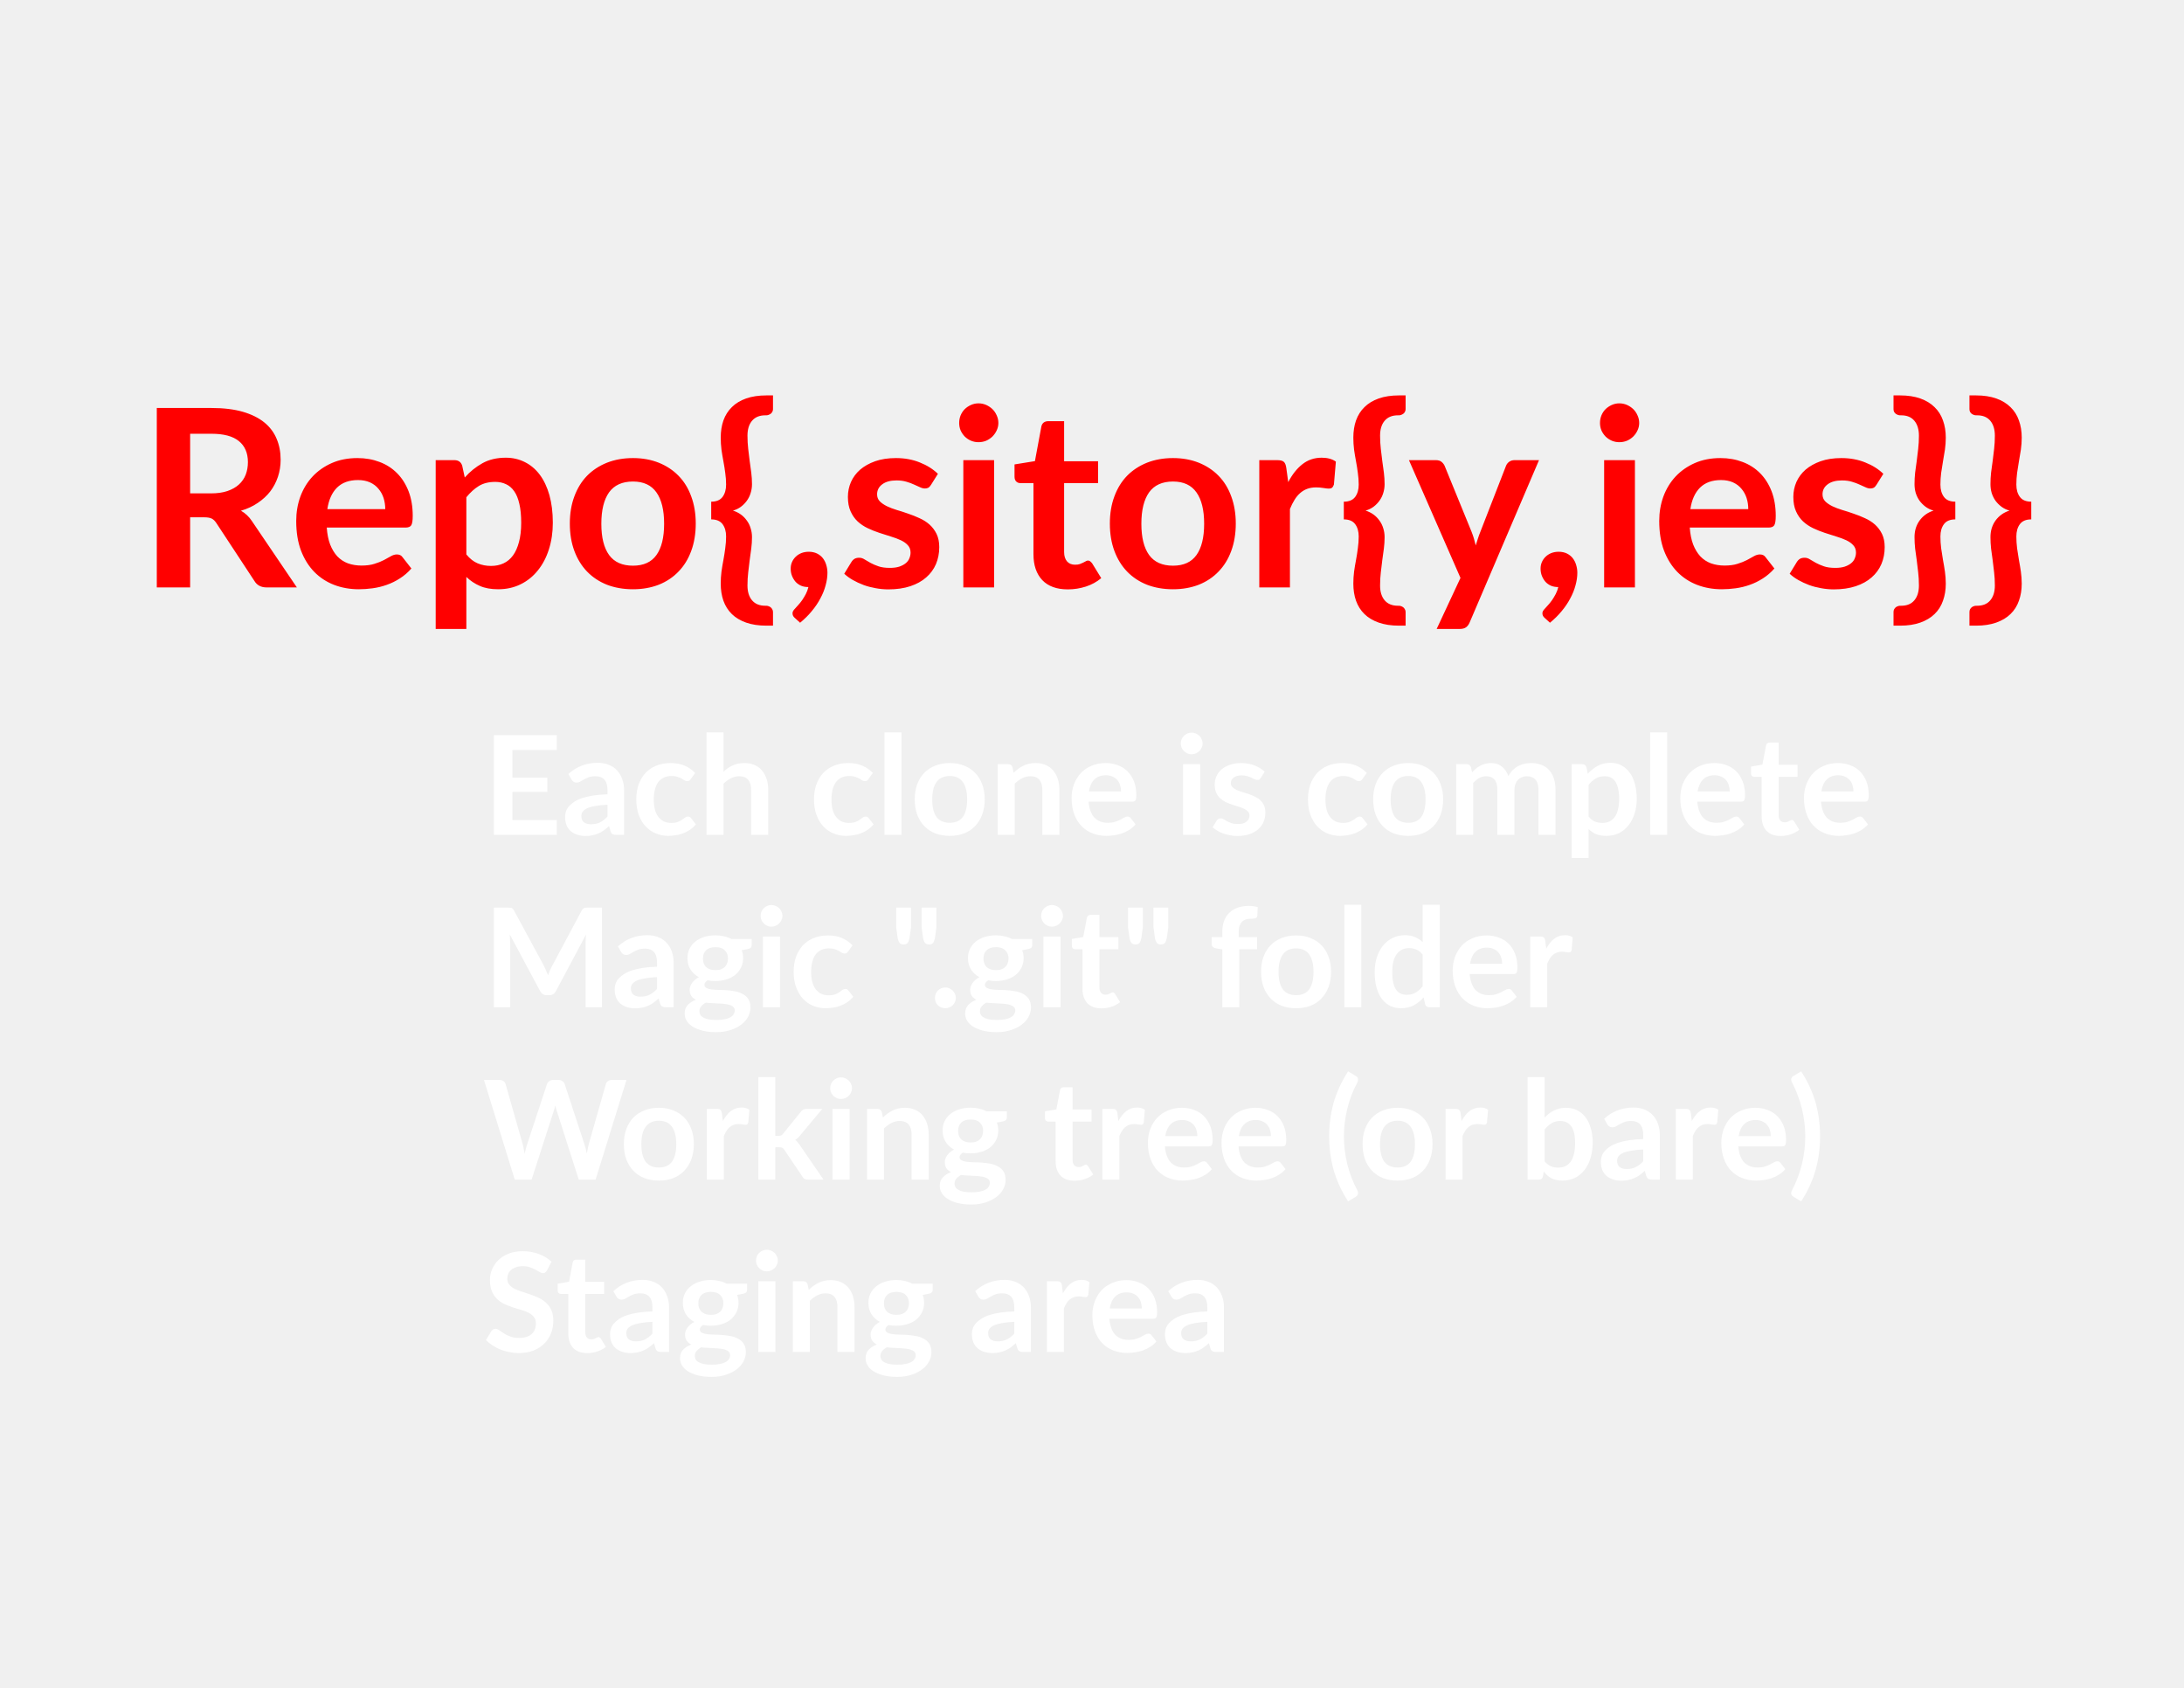
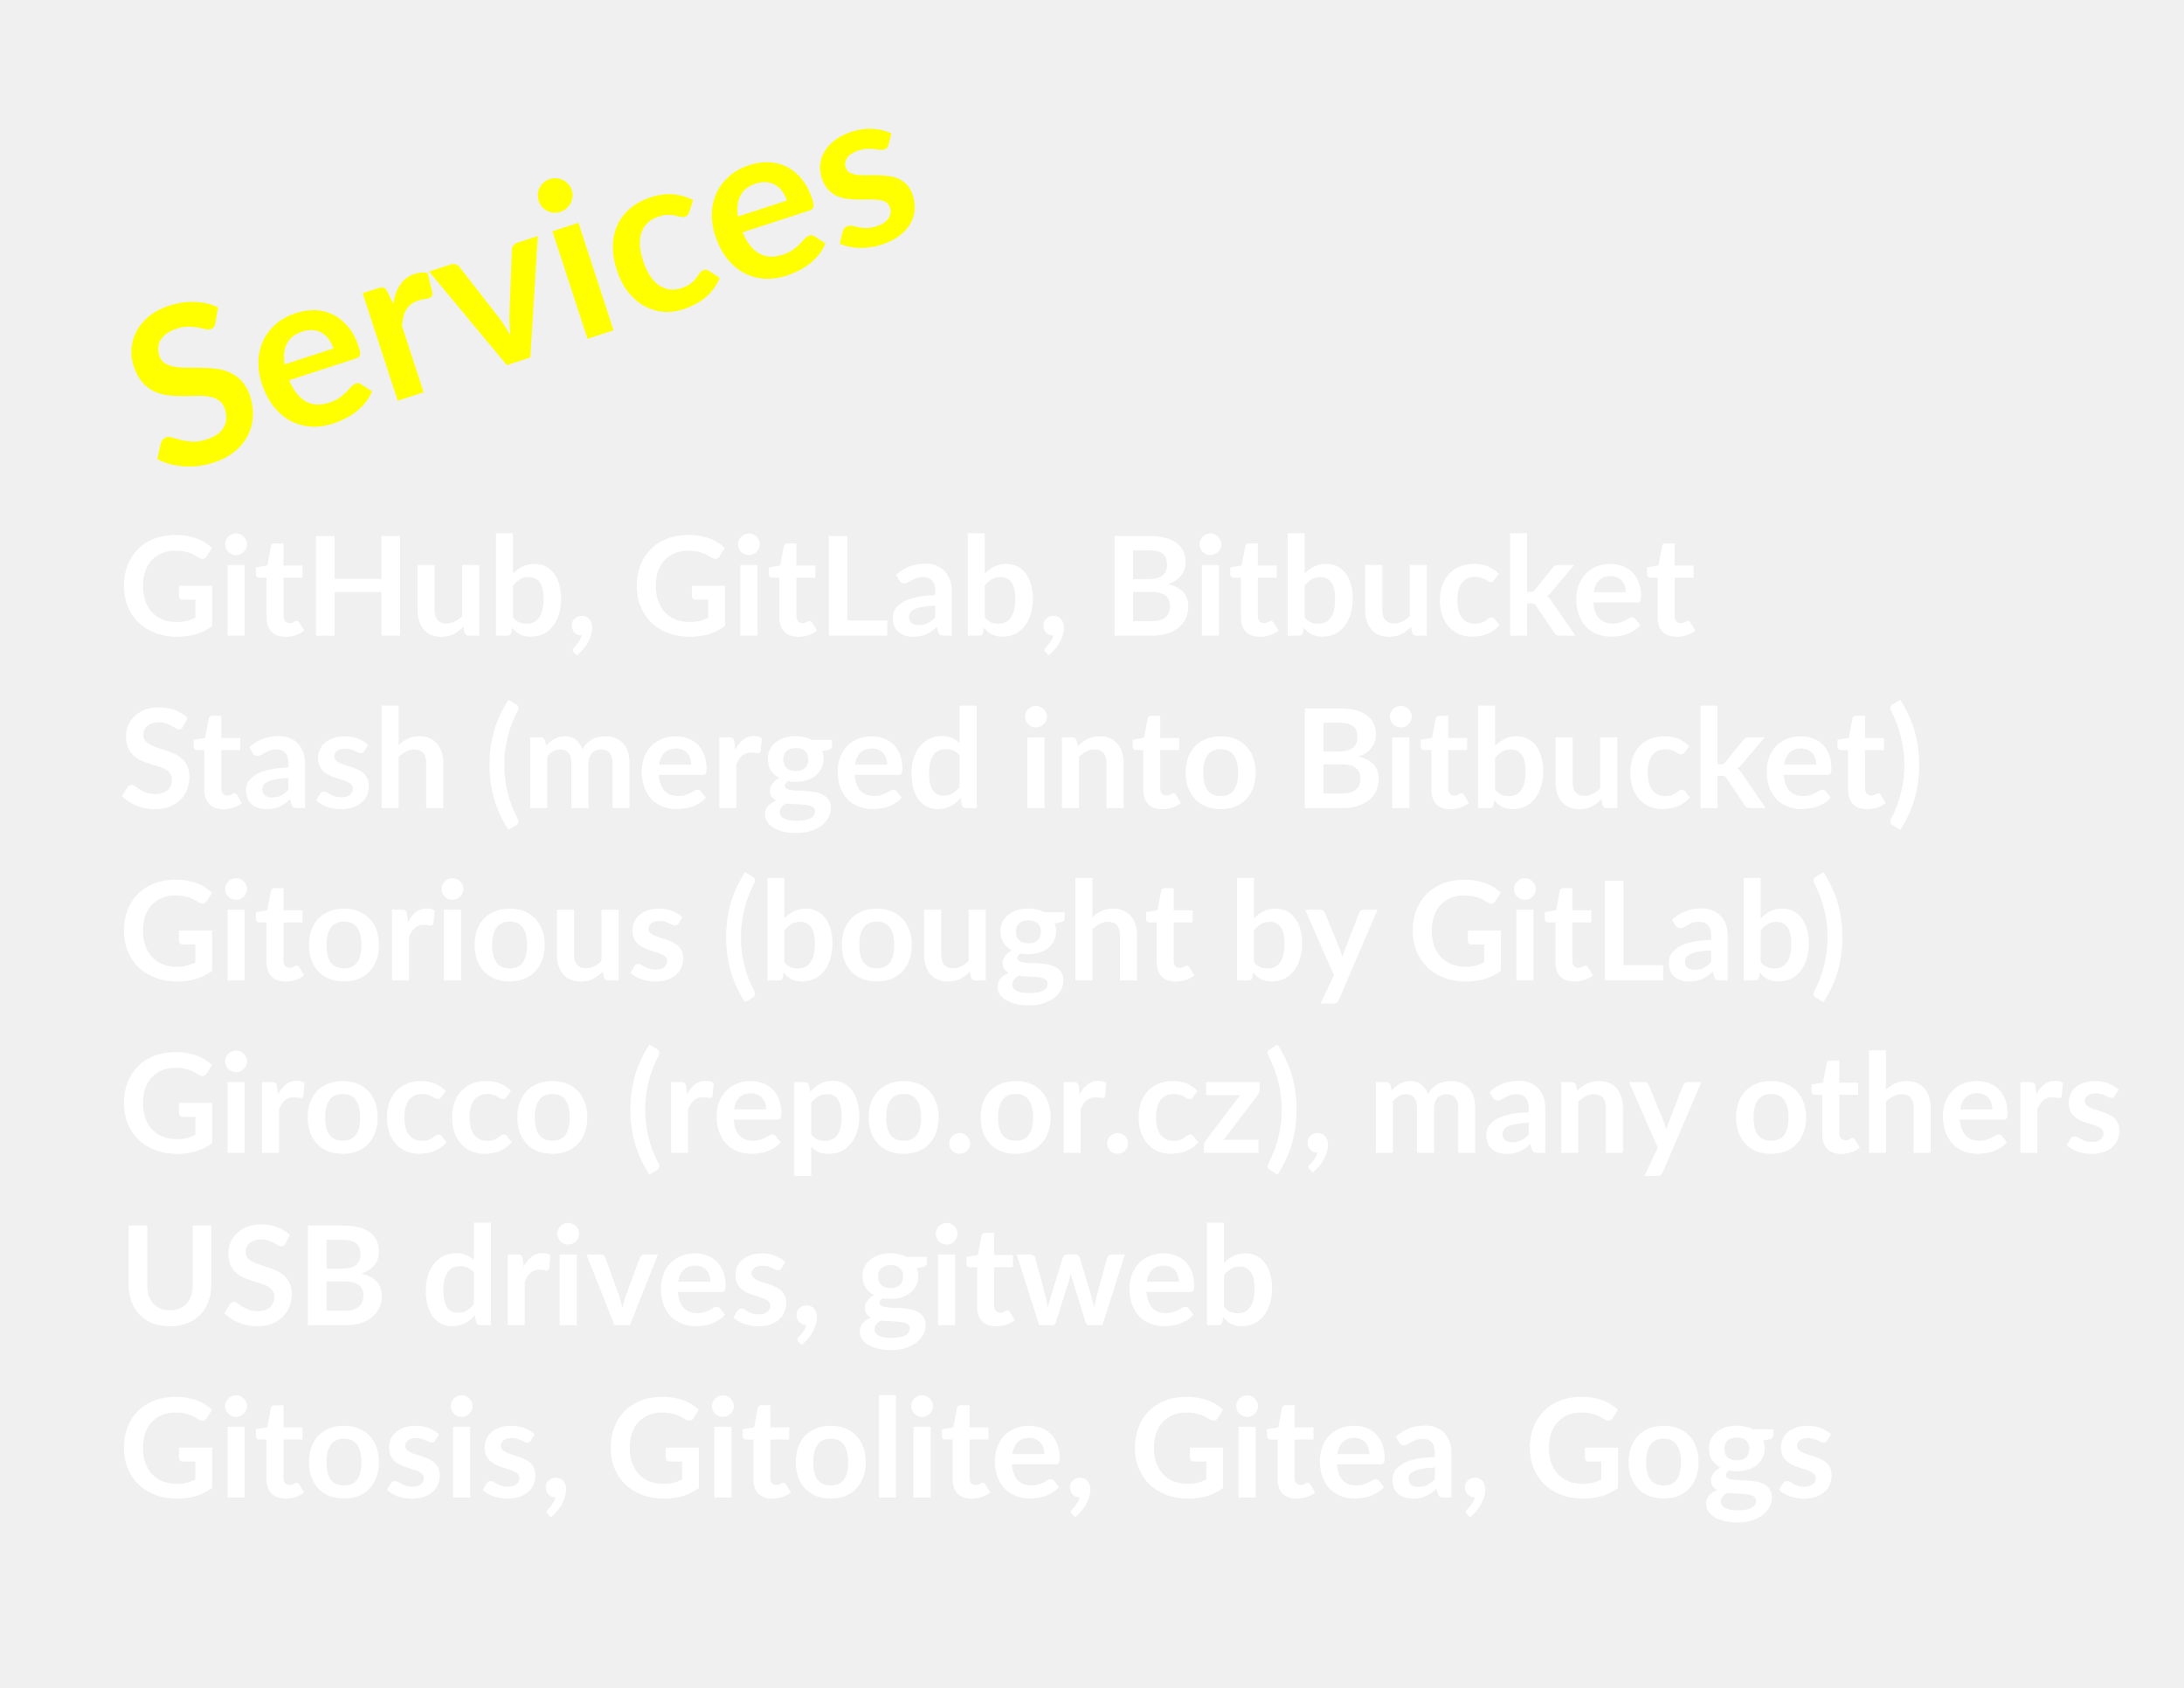
<svg xmlns="http://www.w3.org/2000/svg" xmlns:ns1="https://launchpad.net/jessyink" width="11in" height="8.5in" viewBox="0 0 279.4 215.9" version="1.1" id="svg8">
  <defs id="defs2" />
  <g ns1:masterSlide="masterSlide" id="layer8" style="display:none" />
  <g id="layer9" style="display:none">
    <text xml:space="preserve" style="font-style:normal;font-variant:normal;font-weight:bold;font-stretch:normal;font-size:21.167px;line-height:1.25;font-family:Lato;-inkscape-font-specification:'Lato, Bold';font-variant-ligatures:normal;font-variant-caps:normal;font-variant-numeric:normal;font-feature-settings:normal;text-align:start;letter-spacing:0px;word-spacing:0px;writing-mode:lr-tb;text-anchor:start;display:inline;fill:#fffff8;fill-opacity:1;stroke:none;stroke-width:0.265" x="35.07" y="52.858" id="text4838-9">
      <tspan style="stroke-width:0.265" id="tspan4832-9" x="35.07" y="52.858">Of Gits and</tspan>
      <tspan style="stroke-width:0.265" x="35.07" y="79.317" id="tspan4834-2">Hubs... and Labs</tspan>
      <tspan style="stroke-width:0.265" id="tspan4836-4" x="35.07" y="105.775">... and Buckets...</tspan>
    </text>
    <text xml:space="preserve" style="font-style:normal;font-variant:normal;font-weight:bold;font-stretch:normal;font-size:14.111px;line-height:1.25;font-family:Lato;-inkscape-font-specification:'Lato, Bold';font-variant-ligatures:normal;font-variant-caps:normal;font-variant-numeric:normal;font-feature-settings:normal;text-align:start;letter-spacing:0px;word-spacing:0px;writing-mode:lr-tb;text-anchor:start;display:inline;fill:#202020;fill-opacity:1;stroke:none;stroke-width:0.265" x="152.828" y="141.243" id="text4844-9">
      <tspan style="stroke-width:0.265" id="tspan4840-6" x="152.828" y="141.243">Tyler Tidman</tspan>
      <tspan style="stroke-width:0.265" id="tspan4842-9" x="152.828" y="158.882">VA3DGN</tspan>
    </text>
  </g>
  <g style="display:none" id="layer6">
    <text transform="rotate(12.47108)" id="text4556" y="156.804" x="68.625" style="font-style:normal;font-variant:normal;font-weight:bold;font-stretch:normal;font-size:70.556px;line-height:1.25;font-family:Lato;-inkscape-font-specification:'Lato, Bold';font-variant-ligatures:normal;font-variant-caps:normal;font-variant-numeric:normal;font-feature-settings:normal;text-align:start;letter-spacing:0px;word-spacing:0px;writing-mode:lr-tb;text-anchor:start;fill:#e55c00;fill-opacity:1;stroke:none;stroke-width:0.891" xml:space="preserve">
      <tspan style="font-style:normal;font-variant:normal;font-weight:bold;font-stretch:normal;font-size:70.556px;font-family:Lato;-inkscape-font-specification:'Lato, Bold';font-variant-ligatures:normal;font-variant-caps:normal;font-variant-numeric:normal;font-feature-settings:normal;text-align:start;writing-mode:lr-tb;text-anchor:start;stroke-width:0.891" y="156.804" x="68.625" id="tspan4628">Slides</tspan>
    </text>
    <text id="text4542" y="45.29" x="143.59" style="font-style:normal;font-variant:normal;font-weight:bold;font-stretch:normal;font-size:17.639px;line-height:1.25;font-family:Lato;-inkscape-font-specification:'Lato, Bold';font-variant-ligatures:normal;font-variant-caps:normal;font-variant-numeric:normal;font-feature-settings:normal;text-align:center;letter-spacing:0px;word-spacing:0px;writing-mode:lr-tb;text-anchor:middle;fill:#fffffe;fill-opacity:1;stroke:none;stroke-width:0.265" xml:space="preserve">
      <tspan id="tspan4921" x="143.59" y="45.29">Inkscape 0.92</tspan>
      <tspan id="tspan4923" x="143.59" y="67.339">JessyInk Extension (incl. 0.48+)</tspan>
      <tspan id="tspan4925" x="143.59" y="89.387">Lato font (Open Font License)</tspan>
    </text>
  </g>
  <g id="g4625" style="display:none">
    <text xml:space="preserve" style="font-style:italic;font-variant:normal;font-weight:bold;font-stretch:normal;font-size:31.75px;line-height:1.25;font-family:Lato;-inkscape-font-specification:'Lato, Bold Italic';font-variant-ligatures:normal;font-variant-caps:normal;font-variant-numeric:normal;font-feature-settings:normal;text-align:start;letter-spacing:0px;word-spacing:0px;writing-mode:lr-tb;text-anchor:start;fill:#ff00ff;fill-opacity:1;stroke:none;stroke-width:0.265" x="99.072" y="42.974" id="text4623">
      <tspan style="font-style:italic;font-variant:normal;font-weight:bold;font-stretch:normal;font-size:31.75px;font-family:Lato;-inkscape-font-specification:'Lato, Bold Italic';font-variant-ligatures:normal;font-variant-caps:normal;font-variant-numeric:normal;font-feature-settings:normal;text-align:start;writing-mode:lr-tb;text-anchor:start;fill:#ff00ff;fill-opacity:1" id="tspan4621" x="99.072" y="42.974">Why git?</tspan>
    </text>
    <text id="text4629" y="98.557" x="26.762" style="font-style:normal;font-variant:normal;font-weight:bold;font-stretch:normal;font-size:17.639px;line-height:1.25;font-family:Lato;-inkscape-font-specification:'Lato, Bold';font-variant-ligatures:normal;font-variant-caps:normal;font-variant-numeric:normal;font-feature-settings:normal;text-align:start;letter-spacing:0px;word-spacing:0px;writing-mode:lr-tb;text-anchor:start;fill:#ffffff;fill-opacity:1;stroke:none;stroke-width:0.265" xml:space="preserve">
      <tspan y="98.557" x="26.762" id="tspan4663">Cut down on OOPSes</tspan>
      <tspan y="120.606" x="26.762" id="tspan4665">Integrity of stored files</tspan>
      <tspan y="142.655" x="26.762" id="tspan4667">Easier collaboration/sharing</tspan>
      <tspan y="164.703" x="26.762" id="tspan4669">Offline/decentralized work</tspan>
      <tspan y="186.752" x="26.762" id="tspan4671">Loads of public projects</tspan>
    </text>
  </g>
  <g style="display:none" id="layer7">
    <text id="text4870" y="39.629" x="226.708" style="font-style:normal;font-variant:normal;font-weight:bold;font-stretch:normal;font-size:17.639px;line-height:1.25;font-family:Lato;-inkscape-font-specification:'Lato, Bold';font-variant-ligatures:normal;font-variant-caps:normal;font-variant-numeric:normal;font-feature-settings:normal;text-align:end;letter-spacing:0px;word-spacing:0px;writing-mode:lr-tb;text-anchor:end;fill:#ffffff;fill-opacity:1;stroke:none;stroke-width:0.265" xml:space="preserve">
      <tspan y="39.629" x="226.708" id="tspan4593">Google, Apple, Facebook</tspan>
      <tspan y="61.677" x="226.708" id="tspan4595">GNURadio, fldigi</tspan>
      <tspan y="83.726" x="226.708" id="tspan4597">trustedqsl (LotW tool)</tspan>
      <tspan y="105.775" x="226.708" id="tspan4599">Linux kernel</tspan>
      <tspan y="127.823" x="226.708" id="tspan4601">Python language</tspan>
      <tspan y="149.872" x="226.708" id="tspan4603">Mozilla Firefox browser</tspan>
      <tspan y="171.921" x="226.708" id="tspan4605">etc.</tspan>
    </text>
    <text transform="rotate(89.51608)" id="text4898" y="-240.717" x="31.77" style="font-style:normal;font-variant:normal;font-weight:bold;font-stretch:normal;font-size:28.222px;line-height:1.25;font-family:Lato;-inkscape-font-specification:'Lato, Bold';font-variant-ligatures:normal;font-variant-caps:normal;font-variant-numeric:normal;font-feature-settings:normal;text-align:start;letter-spacing:0px;word-spacing:0px;writing-mode:lr-tb;text-anchor:start;fill:#0000ff;fill-opacity:1;stroke:none;stroke-width:0.265" xml:space="preserve">
      <tspan y="-240.717" x="31.77" id="tspan4630">Some Users</tspan>
    </text>
  </g>
  <g style="display:none" id="layer5">
    <text id="text4810" y="161.176" x="75.398" style="font-style:normal;font-variant:normal;font-weight:bold;font-stretch:normal;font-size:31.75px;line-height:1.25;font-family:Lato;-inkscape-font-specification:'Lato, Bold';font-variant-ligatures:normal;font-variant-caps:normal;font-variant-numeric:normal;font-feature-settings:normal;text-align:start;letter-spacing:0px;word-spacing:0px;writing-mode:lr-tb;text-anchor:start;fill:#00ac00;fill-opacity:1;stroke:none;stroke-width:0.265" xml:space="preserve">
      <tspan y="161.176" x="75.398" id="tspan4864">Store what?</tspan>
    </text>
    <text id="text4818" y="35.254" x="32.681" style="font-style:normal;font-variant:normal;font-weight:bold;font-stretch:normal;font-size:17.639px;line-height:1.25;font-family:Lato;-inkscape-font-specification:'Lato, Bold';font-variant-ligatures:normal;font-variant-caps:normal;font-variant-numeric:normal;font-feature-settings:normal;text-align:start;letter-spacing:0px;word-spacing:0px;writing-mode:lr-tb;text-anchor:start;fill:#ffffff;fill-opacity:1;stroke:none;stroke-width:0.265" xml:space="preserve">
      <tspan y="35.254" x="32.681" id="tspan4607">source code</tspan>
      <tspan y="57.303" x="32.681" id="tspan4609">gerber files</tspan>
      <tspan y="79.351" x="32.681" id="tspan4611">static web pages</tspan>
      <tspan y="101.4" x="32.681" id="tspan4613">meeting minutes</tspan>
      <tspan y="123.449" x="32.681" id="tspan4615">slide presentations*</tspan>
      <tspan y="145.497" x="32.681" id="tspan4617">etc.</tspan>
    </text>
  </g>
-   <g style="display:inline" id="layer4">
+   <g style="display:none" id="layer4">
    <text id="text4789" y="106.792" x="61.759" style="font-style:normal;font-variant:normal;font-weight:bold;font-stretch:normal;font-size:17.639px;line-height:1.25;font-family:Lato;-inkscape-font-specification:'Lato, Bold';font-variant-ligatures:normal;font-variant-caps:normal;font-variant-numeric:normal;font-feature-settings:normal;text-align:start;letter-spacing:0px;word-spacing:0px;writing-mode:lr-tb;text-anchor:start;fill:#ffffff;fill-opacity:1;stroke:none;stroke-width:0.265" xml:space="preserve">
      <tspan id="tspan4927" x="61.759" y="106.792">Each clone is complete</tspan>
      <tspan id="tspan4929" x="61.759" y="128.841">Magic ".git" folder</tspan>
      <tspan id="tspan4931" x="61.759" y="150.889">Working tree (or bare)</tspan>
      <tspan id="tspan4933" x="61.759" y="172.938">Staging area</tspan>
    </text>
    <text id="text4769" y="75.14" x="17.498" style="font-style:normal;font-variant:normal;font-weight:bold;font-stretch:normal;font-size:31.75px;line-height:1.25;font-family:Lato;-inkscape-font-specification:'Lato, Bold';font-variant-ligatures:normal;font-variant-caps:normal;font-variant-numeric:normal;font-feature-settings:normal;text-align:start;letter-spacing:0px;word-spacing:0px;writing-mode:lr-tb;text-anchor:start;fill:#ff0000;fill-opacity:1;stroke:none;stroke-width:0.265" xml:space="preserve">
      <tspan y="75.14" x="17.498" id="tspan4562">Repo{,sitor{y,ies}}</tspan>
    </text>
  </g>
-   <g style="display:none" id="layer2">
-     <text transform="rotate(-57.45187)" id="text4534" y="76.812" x="-75.398" style="font-style:normal;font-variant:normal;font-weight:bold;font-stretch:normal;font-size:28.222px;line-height:1.25;font-family:Lato;-inkscape-font-specification:'Lato, Bold';font-variant-ligatures:normal;font-variant-caps:normal;font-variant-numeric:normal;font-feature-settings:normal;text-align:start;letter-spacing:0px;word-spacing:0px;writing-mode:lr-tb;text-anchor:start;fill:#ffff00;fill-opacity:1;stroke:none;stroke-width:0.265" xml:space="preserve">
-       <tspan style="font-style:normal;font-variant:normal;font-weight:bold;font-stretch:normal;font-size:28.222px;font-family:Lato;-inkscape-font-specification:'Lato, Bold';font-variant-ligatures:normal;font-variant-caps:normal;font-variant-numeric:normal;font-feature-settings:normal;text-align:start;writing-mode:lr-tb;text-anchor:start;fill:#ffff00;fill-opacity:1;stroke-width:0.265" y="76.812" x="-75.398" id="tspan4532">Services</tspan>
+   <g style="display:inline" id="layer2">
+     <text transform="rotate(-18.06668)" id="text4534" y="64.511" x="0.25" style="font-style:normal;font-variant:normal;font-weight:bold;font-stretch:normal;font-size:28.222px;line-height:1.25;font-family:Lato;-inkscape-font-specification:'Lato, Bold';font-variant-ligatures:normal;font-variant-caps:normal;font-variant-numeric:normal;font-feature-settings:normal;text-align:start;letter-spacing:0px;word-spacing:0px;writing-mode:lr-tb;text-anchor:start;fill:#ffff00;fill-opacity:1;stroke:none;stroke-width:0.265" xml:space="preserve">
+       <tspan style="font-style:normal;font-variant:normal;font-weight:bold;font-stretch:normal;font-size:28.222px;font-family:Lato;-inkscape-font-specification:'Lato, Bold';font-variant-ligatures:normal;font-variant-caps:normal;font-variant-numeric:normal;font-feature-settings:normal;text-align:start;writing-mode:lr-tb;text-anchor:start;fill:#ffff00;fill-opacity:1;stroke-width:0.265" y="64.511" x="0.25" id="tspan4532">Services</tspan>
    </text>
-     <text id="text4538" y="79.258" x="55.855" style="font-style:normal;font-variant:normal;font-weight:bold;font-stretch:normal;font-size:14.111px;line-height:1.25;font-family:Lato;-inkscape-font-specification:'Lato, Bold';font-variant-ligatures:normal;font-variant-caps:normal;font-variant-numeric:normal;font-feature-settings:normal;text-align:start;letter-spacing:0px;word-spacing:0px;writing-mode:lr-tb;text-anchor:start;fill:#ffffff;fill-opacity:1;stroke:none;stroke-width:0.265" xml:space="preserve">
-       <tspan y="79.258" x="55.855" id="tspan4634">GitHub, GitLab, Bitbucket</tspan>
-       <tspan y="96.897" x="55.855" id="tspan4636">Stash (merged into Bitbucket)</tspan>
-       <tspan y="114.535" x="55.855" id="tspan4638">Gitorious (bought by GitLab)</tspan>
-       <tspan y="132.174" x="55.855" id="tspan4640">self-hosted, USB drives, local web</tspan>
+     <text id="text4538" y="81.316" x="15.197" style="font-style:normal;font-variant:normal;font-weight:bold;font-stretch:normal;font-size:17.639px;line-height:1.25;font-family:Lato;-inkscape-font-specification:'Lato, Bold';font-variant-ligatures:normal;font-variant-caps:normal;font-variant-numeric:normal;font-feature-settings:normal;text-align:start;letter-spacing:0px;word-spacing:0px;writing-mode:lr-tb;text-anchor:start;fill:#ffffff;fill-opacity:1;stroke:none;stroke-width:0.265" xml:space="preserve">
+       <tspan id="tspan4959" x="15.197" y="81.316">GitHub, GitLab, Bitbucket</tspan>
+       <tspan id="tspan4961" x="15.197" y="103.365">Stash (merged into Bitbucket)</tspan>
+       <tspan id="tspan4963" x="15.197" y="125.414">Gitorious (bought by GitLab)</tspan>
+       <tspan id="tspan4965" x="15.197" y="147.462">Girocco (repo.or.cz), many others</tspan>
+       <tspan id="tspan4967" x="15.197" y="169.511">USB drives, gitweb</tspan>
+       <tspan id="tspan4969" x="15.197" y="191.559">Gitosis, Gitolite, Gitea, Gogs</tspan>
    </text>
  </g>
  <g style="display:none" id="layer3">
    <text transform="rotate(-29.18209)" id="text4615" y="191.836" x="-74.12" style="font-style:italic;font-variant:normal;font-weight:900;font-stretch:normal;font-size:84.667px;line-height:1.25;font-family:Lato;-inkscape-font-specification:'Lato, Heavy Italic';font-variant-ligatures:normal;font-variant-caps:normal;font-variant-numeric:normal;font-feature-settings:normal;text-align:start;letter-spacing:0px;word-spacing:0px;writing-mode:lr-tb;text-anchor:start;fill:#00ffff;fill-opacity:1;stroke:none;stroke-width:0.265" xml:space="preserve">
      <tspan y="191.836" x="-74.12" id="tspan4529">DEMOS</tspan>
    </text>
  </g>
</svg>
